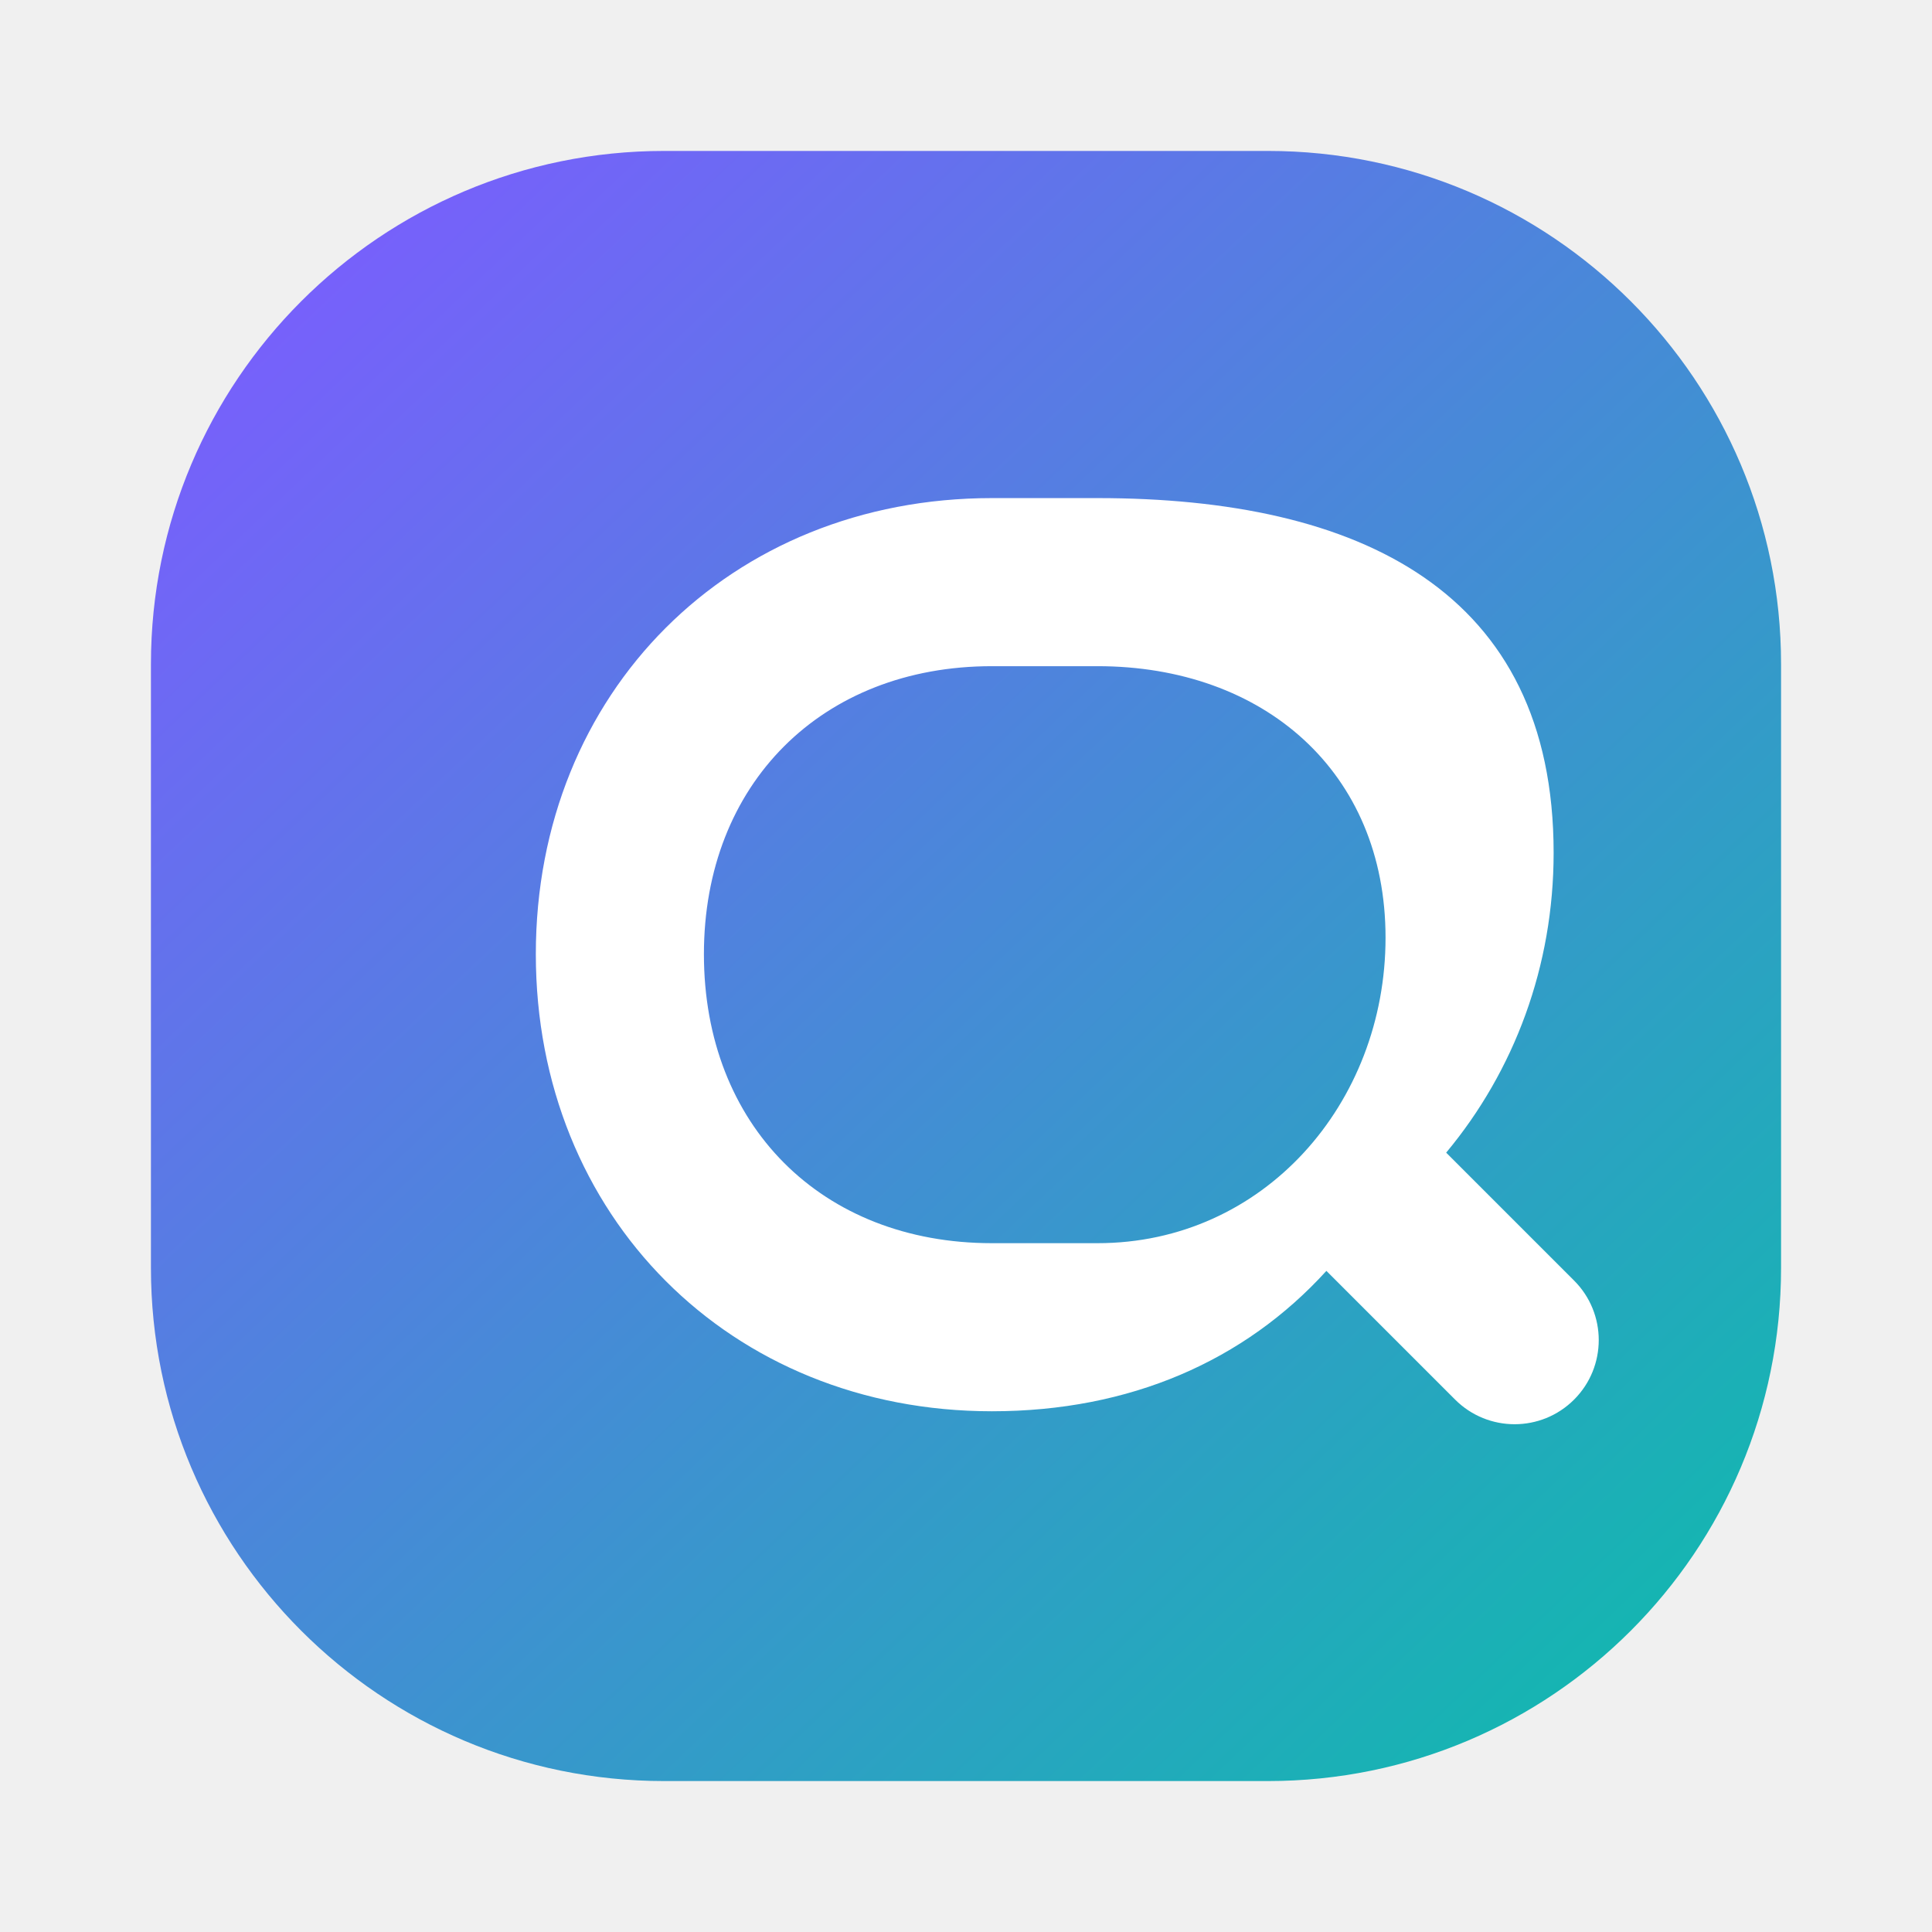
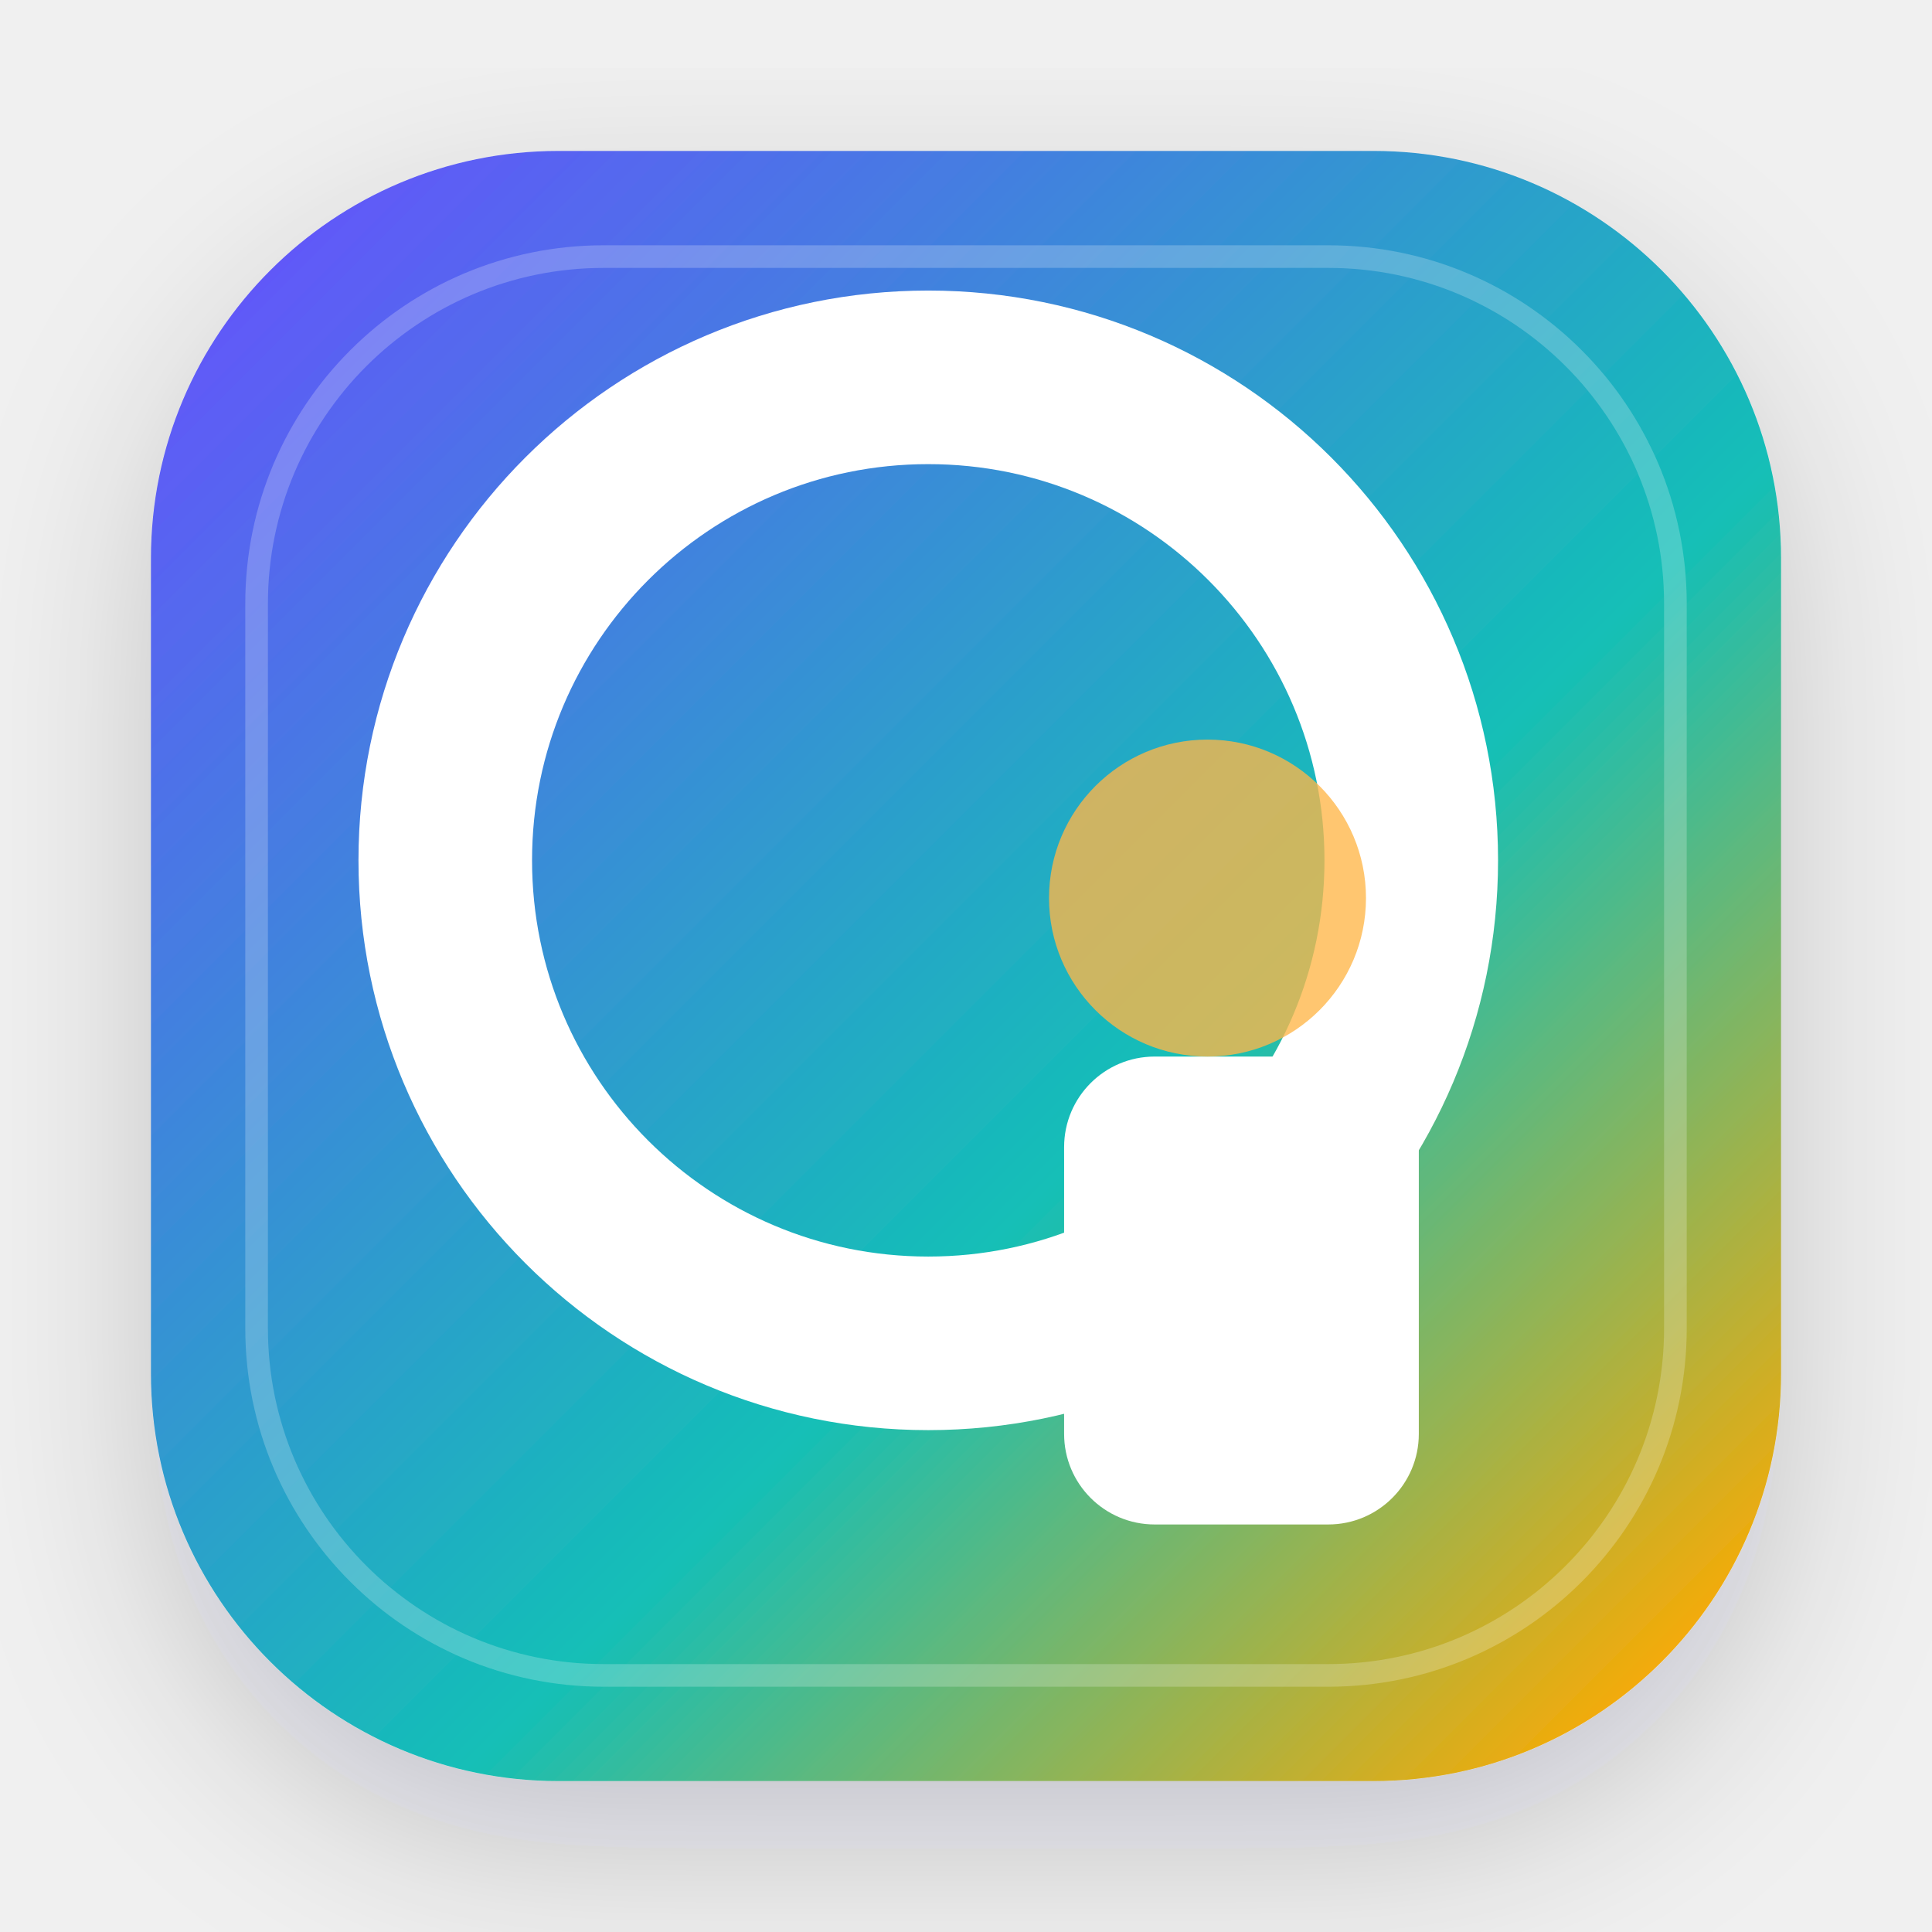
- <svg xmlns="http://www.w3.org/2000/svg" width="512" height="512" viewBox="0 0 512 512" fill="none">
+ <svg xmlns="http://www.w3.org/2000/svg" viewBox="0 0 512 512" fill="none">
  <defs>
-     <linearGradient id="g" x1="64" y1="56" x2="436" y2="448" gradientUnits="userSpaceOnUse">
-       <stop stop-color="#7C5CFF" />
-       <stop offset="1" stop-color="#13B7B0" />
+     <linearGradient id="g" x1="48" y1="48" x2="448" y2="448" gradientUnits="userSpaceOnUse">
+       <stop stop-color="#684EFF" />
+       <stop offset="0.62" stop-color="#14BFB7" />
+       <stop offset="1" stop-color="#FFAA00" />
    </linearGradient>
+     <filter id="s" x="0" y="0" width="512" height="512" filterUnits="userSpaceOnUse">
+       <feDropShadow dx="0" dy="18" stdDeviation="24" flood-color="#0F172A" flood-opacity="0.18" />
+     </filter>
  </defs>
-   <rect x="40" y="40" width="432" height="432" rx="136" fill="url(#g)" />
-   <path d="M262.863 132C193.467 132 142 183.466 142 252.863C142 322.26 193.467 374 262.863 374C299.534 374 329.863 360.61 351.507 336.795L385.617 370.904C394.325 379.613 408.444 379.613 417.153 370.904C425.861 362.195 425.861 348.076 417.153 339.367L383.252 305.466C401.343 283.739 411.727 256.028 411.727 226C411.727 156.603 360.261 132 290.864 132H262.863ZM262.863 176.545H290.864C334.85 176.545 367.182 204.503 367.182 248.489C367.182 292.475 334.85 329.455 290.864 329.455H262.863C217.749 329.455 186.545 298.25 186.545 252.863C186.545 207.75 217.749 176.545 262.863 176.545Z" fill="white" />
+   <g filter="url(#s)">
+     <rect x="40" y="40" width="432" height="432" rx="108" fill="url(#g)" />
+     <rect x="68" y="68" width="376" height="376" rx="92" stroke="white" stroke-opacity="0.22" stroke-width="6" />
+     <circle cx="246" cy="228" r="128" stroke="white" stroke-width="46" />
+     <rect x="282" y="280" width="94" height="124" rx="24" fill="white" />
+     <circle cx="320" cy="238" r="42" fill="#FFB648" fill-opacity="0.78" />
+   </g>
</svg>
